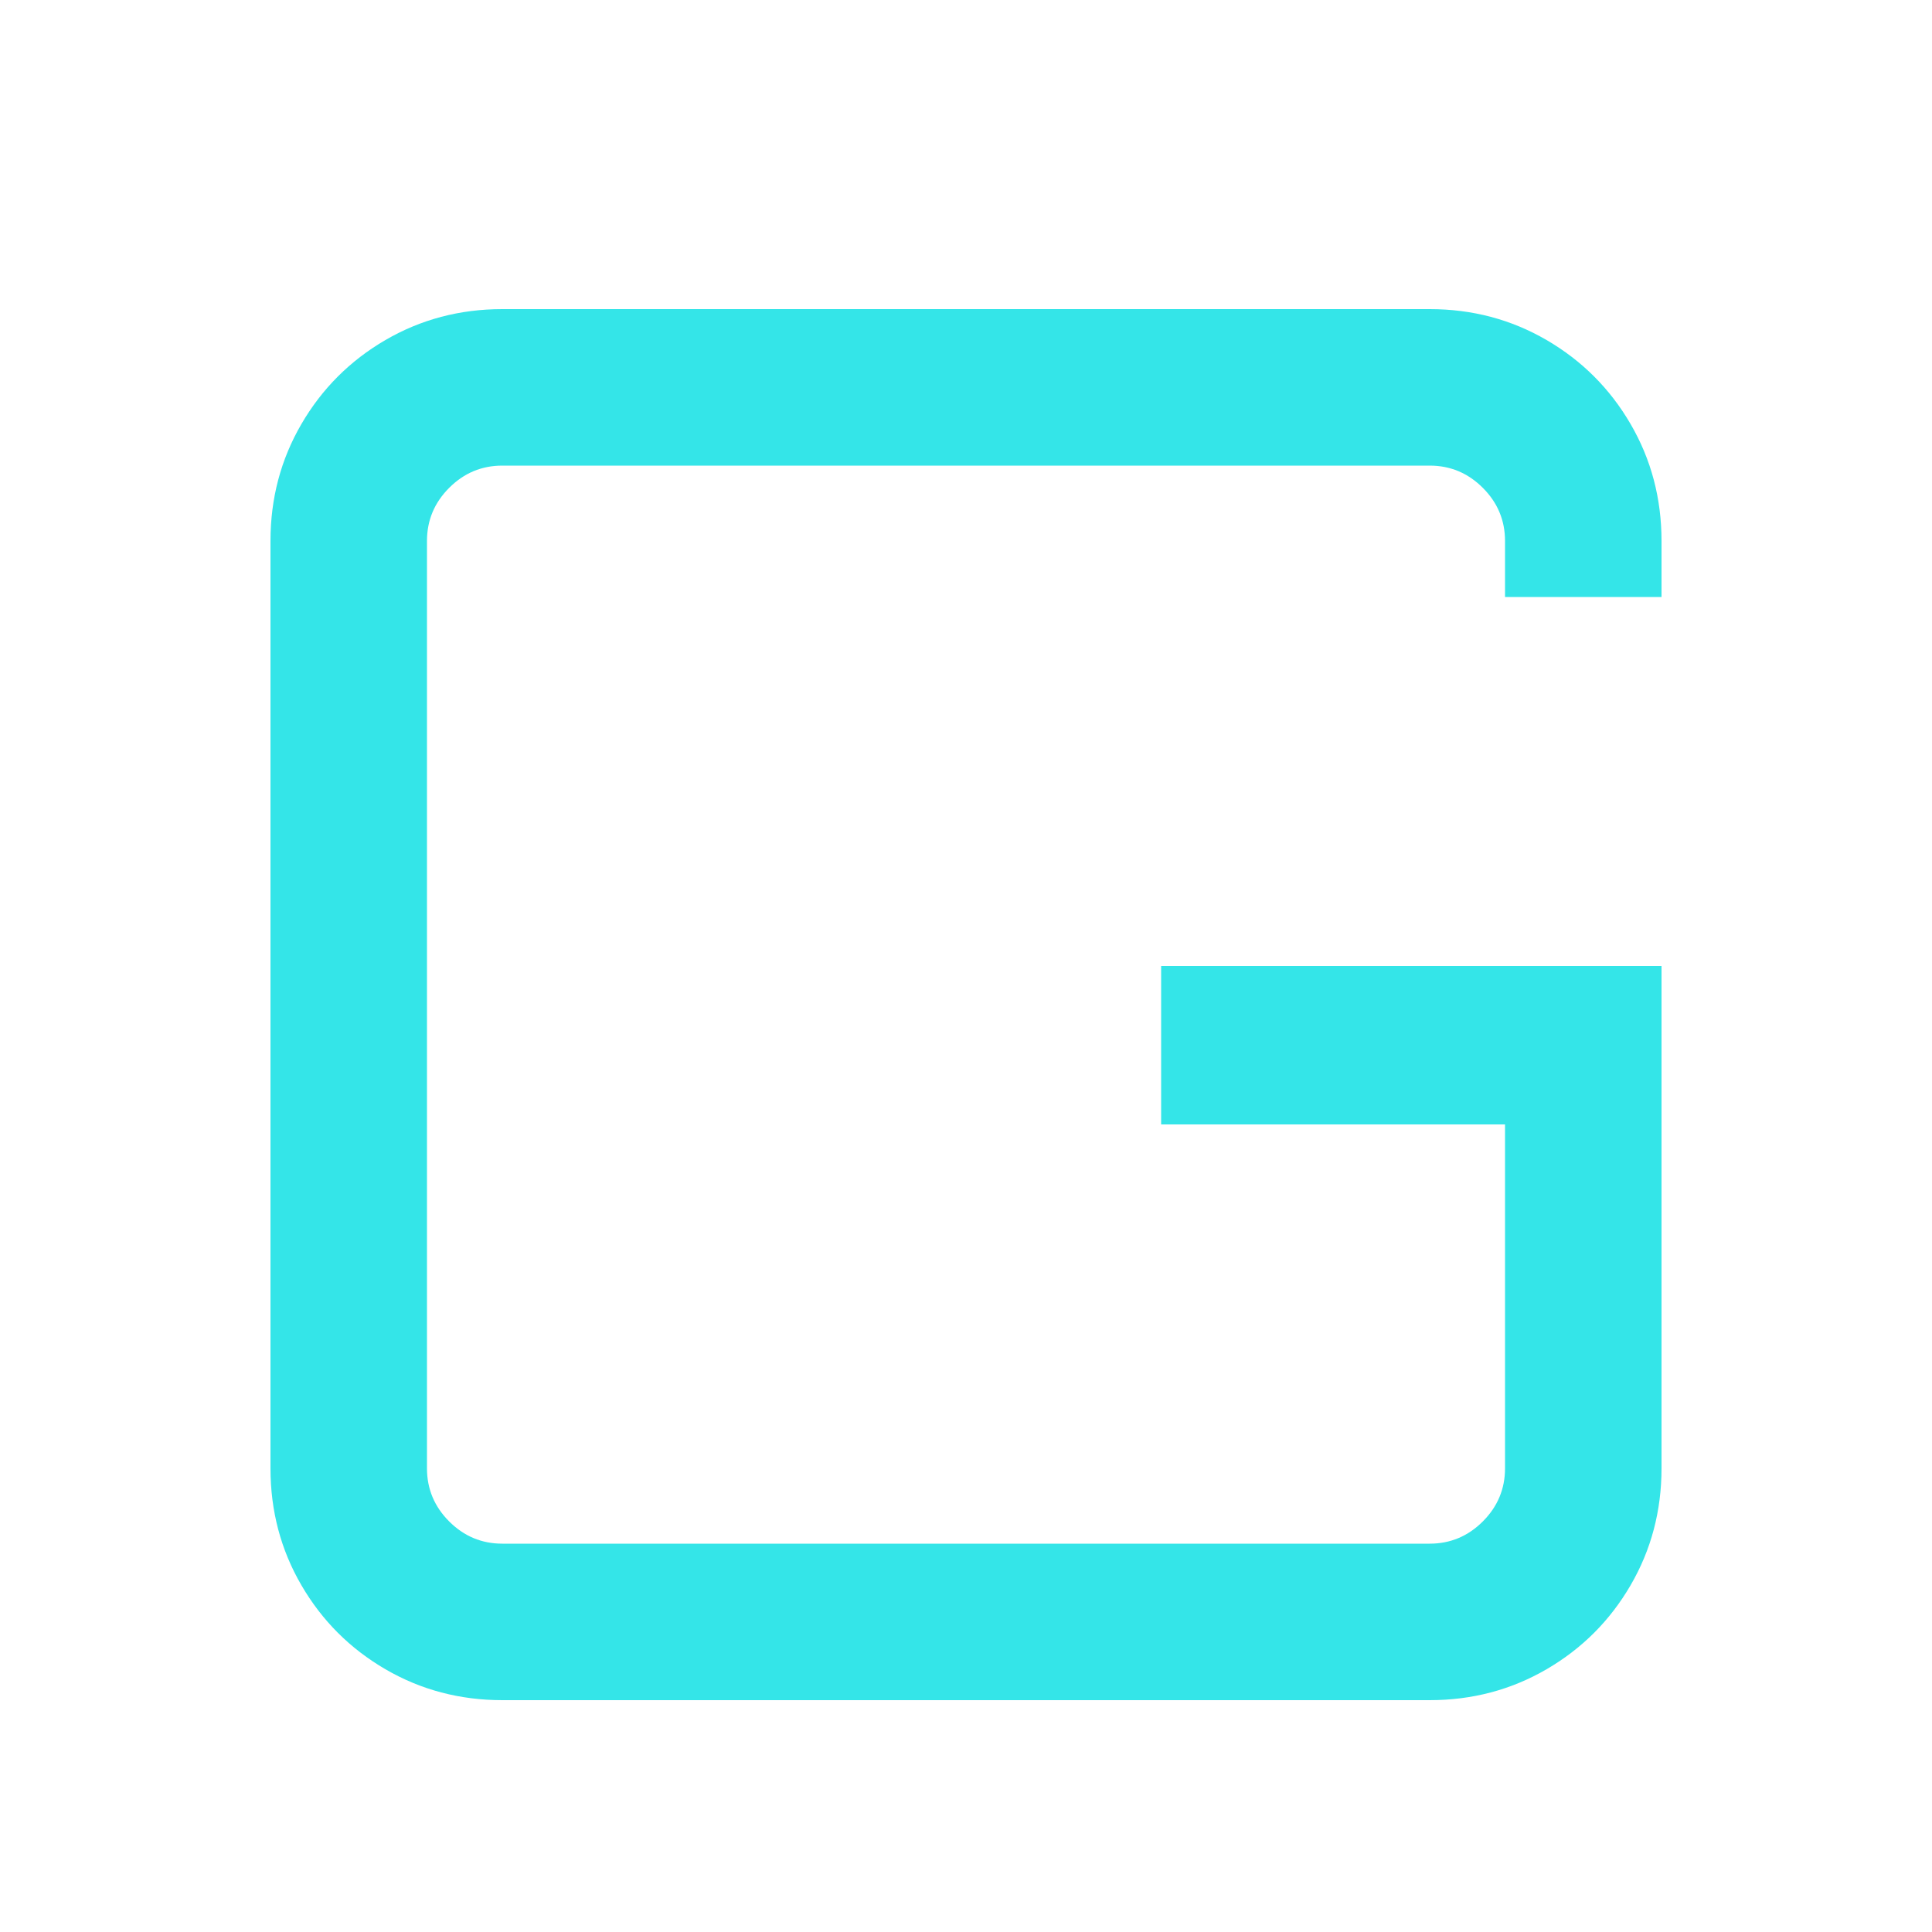
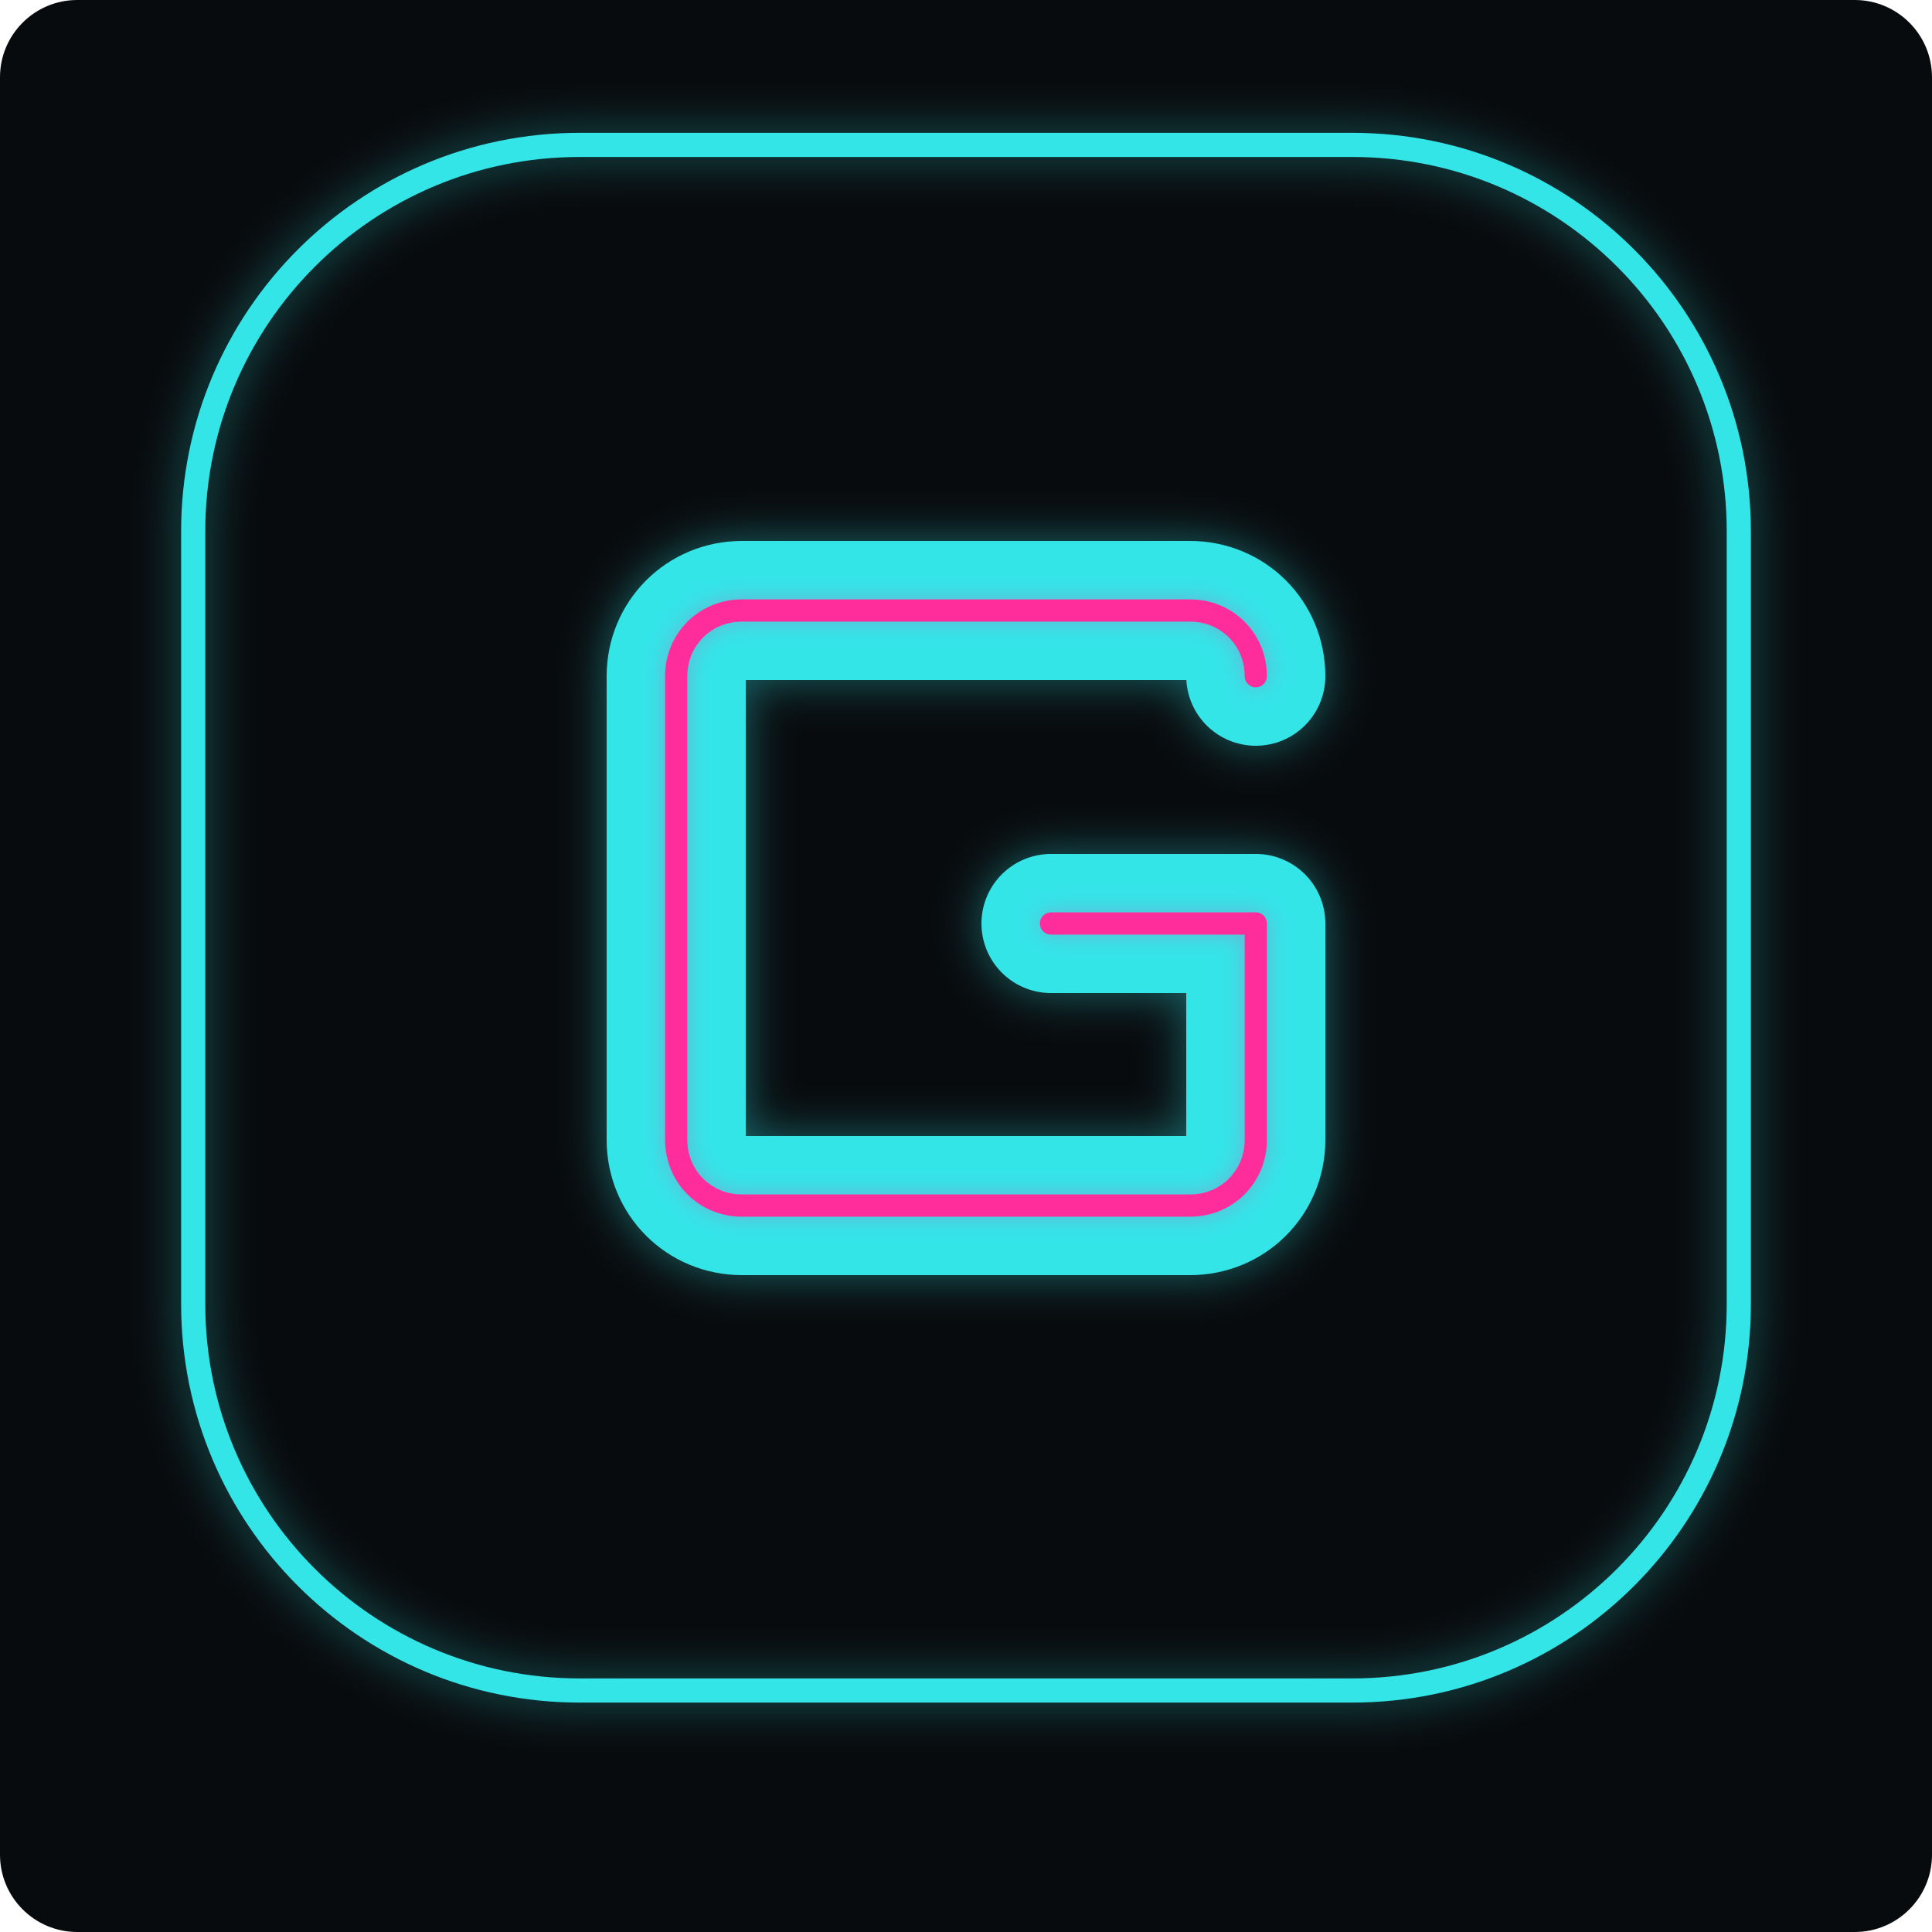
- <svg xmlns="http://www.w3.org/2000/svg" viewBox="0 0 100 100" role="img" aria-labelledby="brand-mark-title">
-   <path fill="#34E5E8" d="M74 88H26q-3.3 0-6.05-1.6t-4.35-4.35Q14 79.3 14 76V28q0-3.3 1.6-6.05t4.35-4.35Q22.7 16 26 16h48q3.3 0 6.05 1.6t4.35 4.35Q86 24.7 86 28v2.9h-8.1V28q0-1.6-1.15-2.75T74 24.1H26q-1.6 0-2.75 1.15T22.1 28v48q0 1.6 1.15 2.75T26 79.9h48q1.6 0 2.75-1.15T77.9 76V58.2H60.1V50H86v26q0 3.3-1.6 6.05t-4.35 4.35Q77.3 88 74 88Z" />
+ <svg xmlns="http://www.w3.org/2000/svg" viewBox="0 0 100 100" role="img" aria-labelledby="brand-mark-title brand-mark-description">
+   <defs>
+     <filter id="brand-cyan-glow" x="-30%" y="-30%" width="160%" height="160%" color-interpolation-filters="sRGB">
+       <feGaussianBlur in="SourceGraphic" stdDeviation="1.2" result="blur" />
+       <feFlood flood-color="#34E5E8" flood-opacity="0.42" result="color" />
+       <feComposite in="color" in2="blur" operator="in" result="glow" />
+       <feMerge>
+         <feMergeNode in="glow" />
+         <feMergeNode in="SourceGraphic" />
+       </feMerge>
+     </filter>
+     <filter id="brand-pink-glow" x="-30%" y="-30%" width="160%" height="160%" color-interpolation-filters="sRGB">
+       <feGaussianBlur in="SourceGraphic" stdDeviation="0.55" result="blur" />
+       <feFlood flood-color="#FF2D9B" flood-opacity="0.28" result="color" />
+       <feComposite in="color" in2="blur" operator="in" result="glow" />
+       <feMerge>
+         <feMergeNode in="glow" />
+         <feMergeNode in="SourceGraphic" />
+       </feMerge>
+     </filter>
+   </defs>
+   <rect id="brand-mark-background" width="100" height="100" rx="4" fill="#080B0E" />
+   <rect id="brand-mark-frame" x="10" y="7.5" width="80" height="80" rx="20" fill="none" stroke="#34E5E8" stroke-width="1.25" filter="url(#brand-cyan-glow)" />
+   <path id="brand-mark-g" d="M65 35c0-1.9-1.5-3.4-3.4-3.4H38.4C36.5 31.6 35 33.1 35 35v24c0 1.9 1.5 3.4 3.4 3.4h23.2c1.9 0 3.4-1.5 3.4-3.4V47.8H54.4" fill="none" stroke="#34E5E8" stroke-linecap="round" stroke-linejoin="round" stroke-width="7.2" filter="url(#brand-cyan-glow)" />
+   <path id="brand-mark-trace" d="M65 35c0-1.9-1.5-3.4-3.4-3.4H38.4C36.5 31.6 35 33.1 35 35v24c0 1.9 1.5 3.4 3.4 3.4h23.2c1.9 0 3.4-1.5 3.4-3.4V47.8H54.4" fill="none" stroke="#FF2D9B" stroke-linecap="round" stroke-linejoin="round" stroke-width="1.15" filter="url(#brand-pink-glow)" />
</svg>
